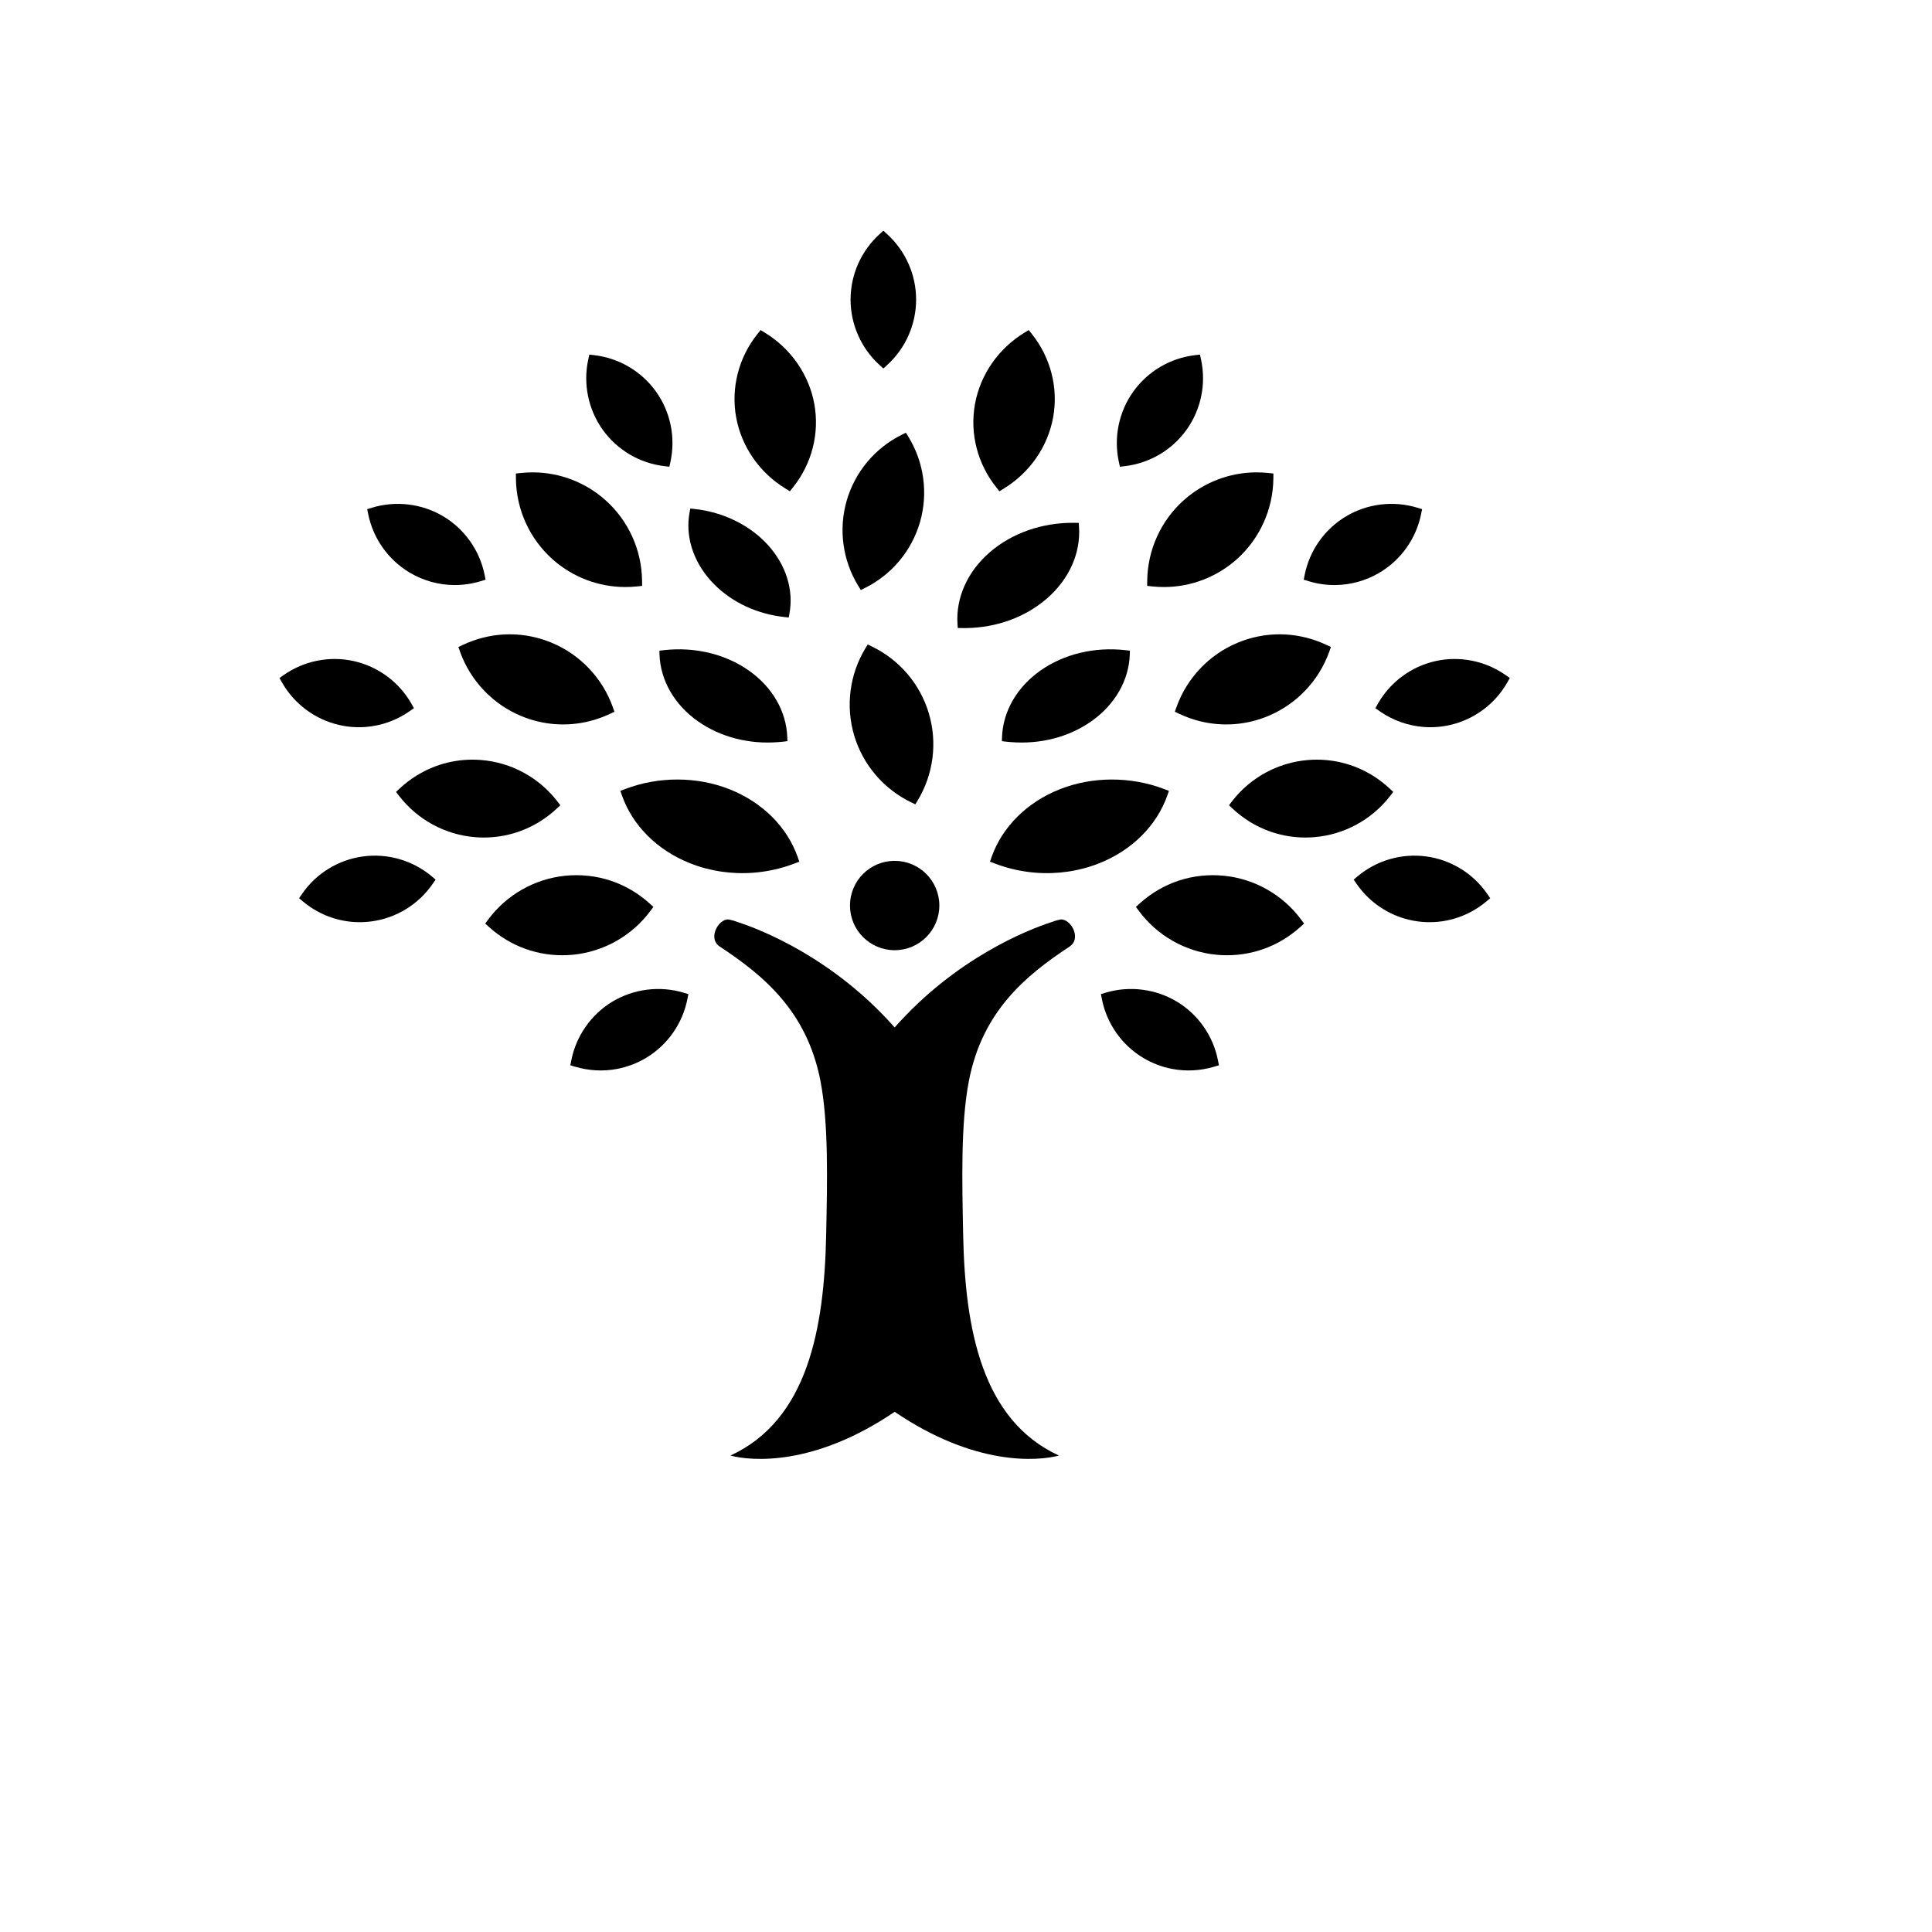
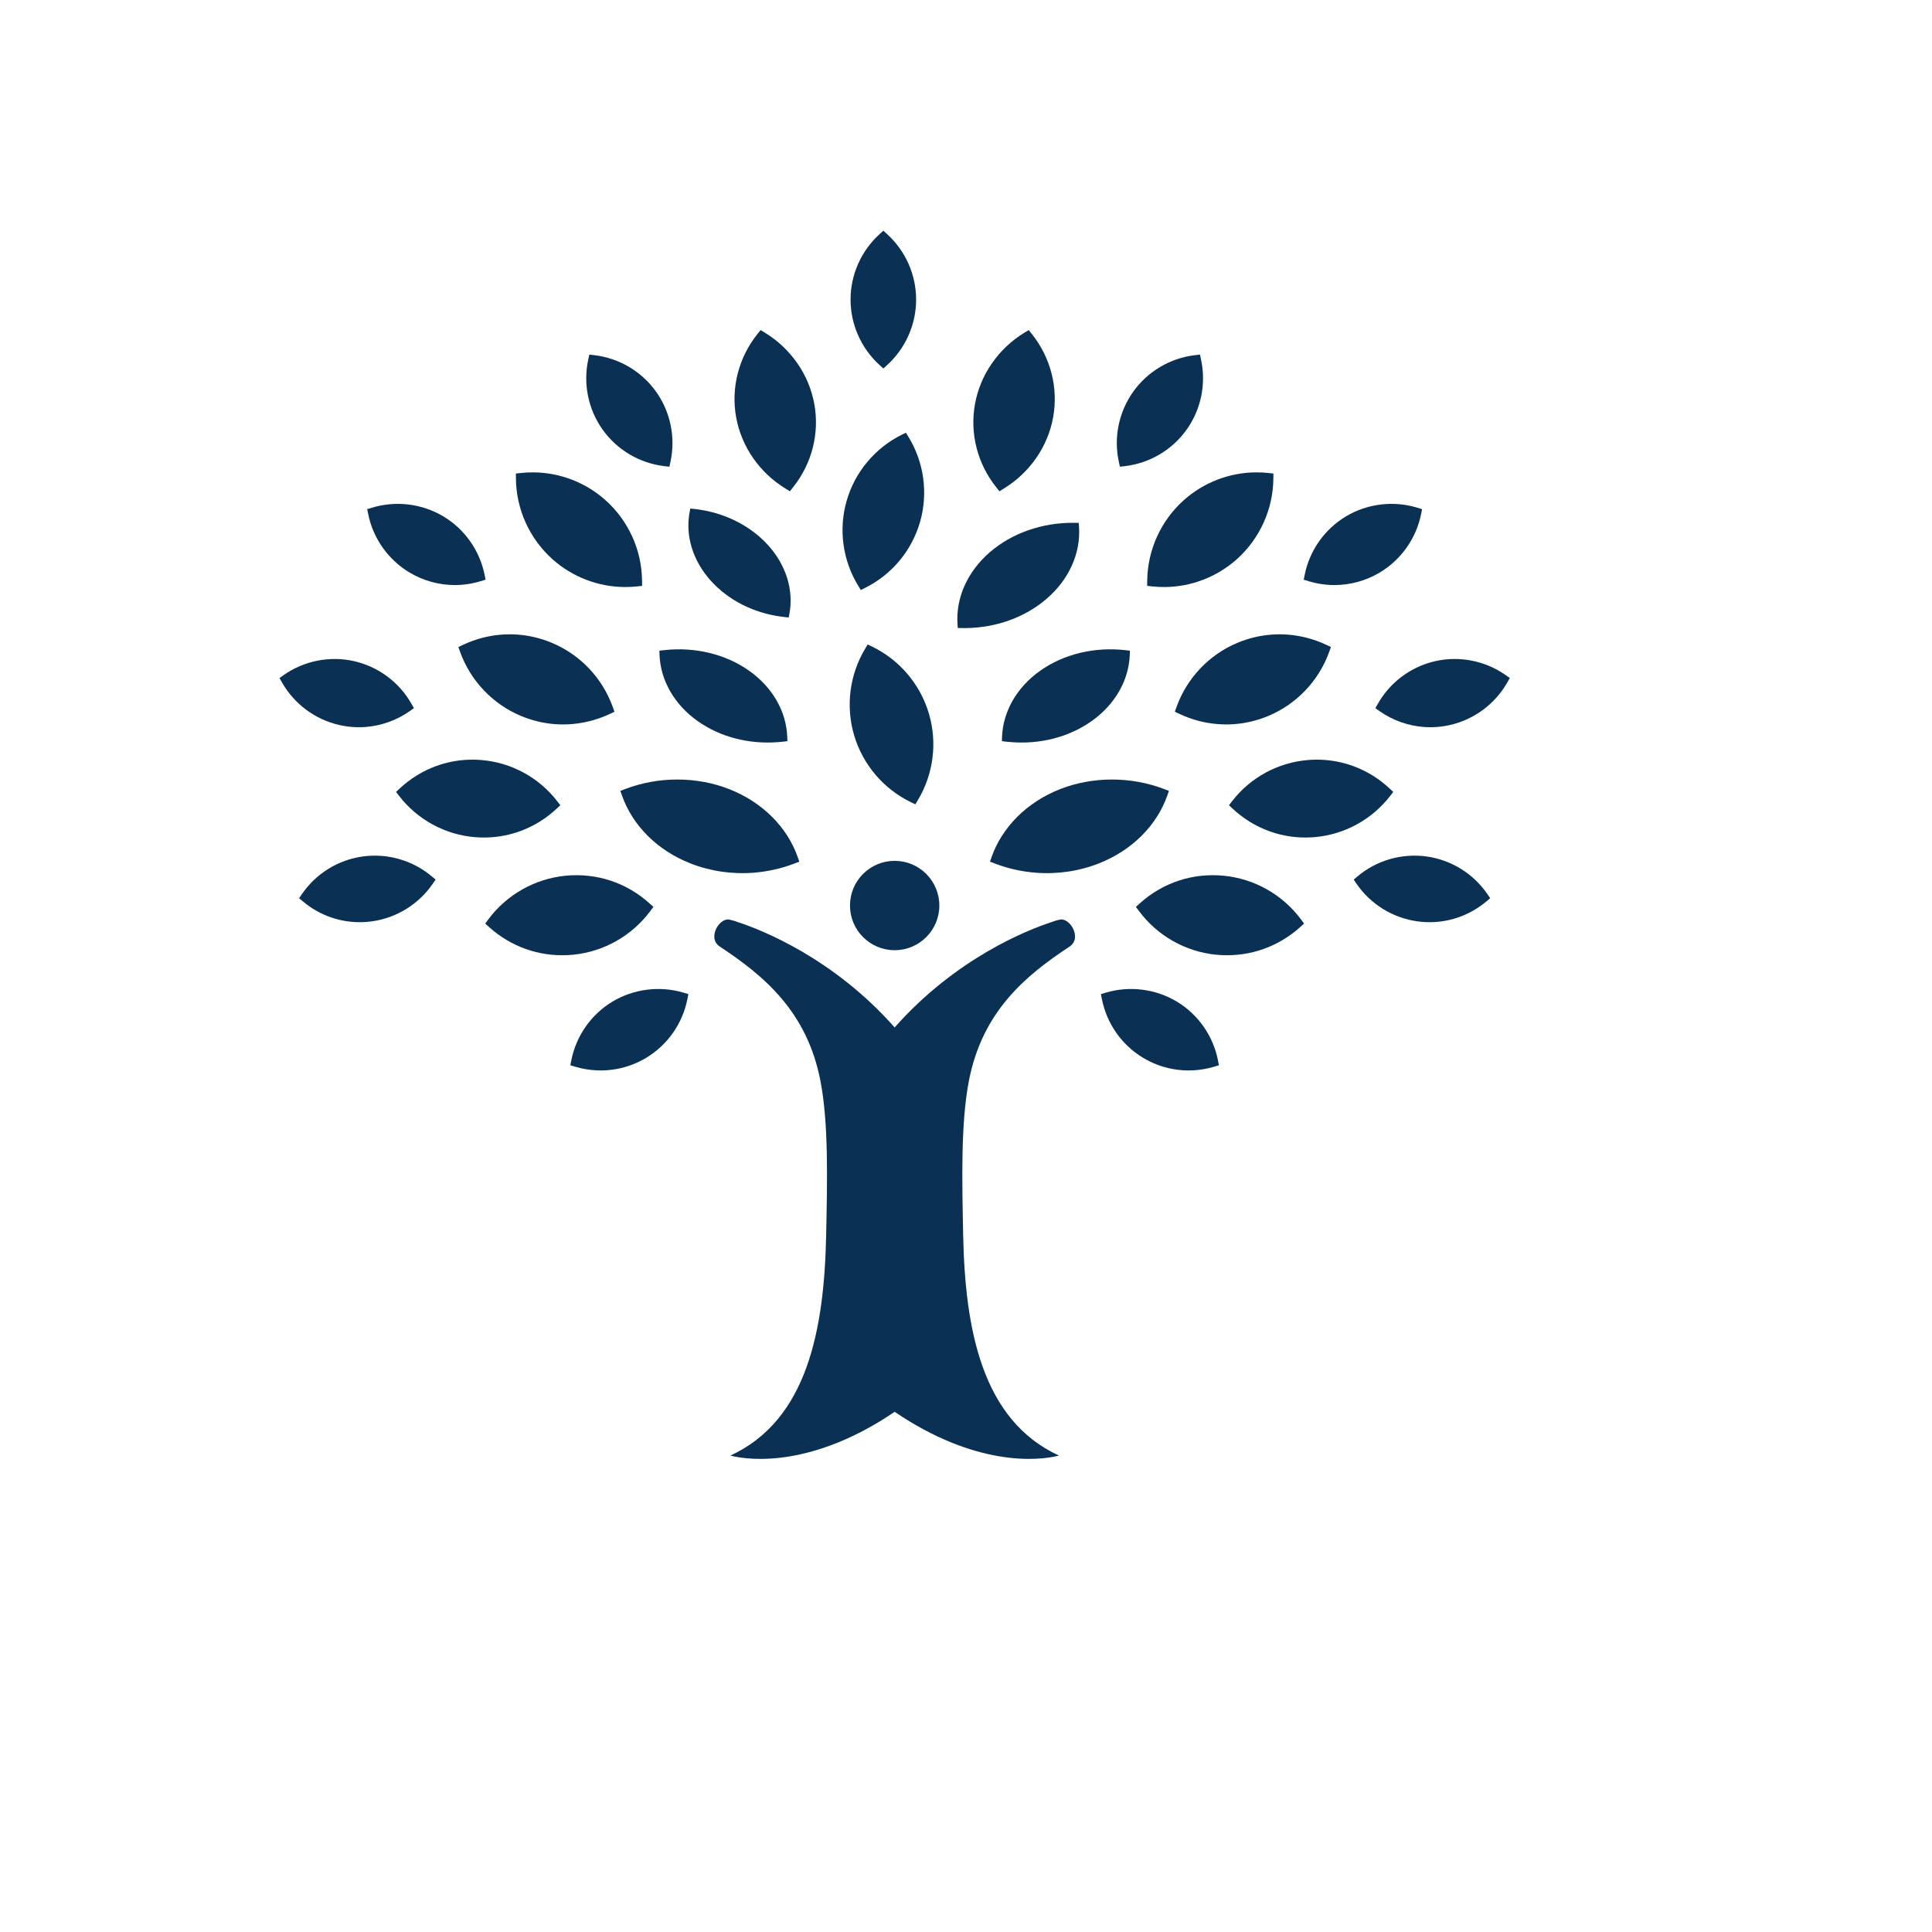
- <svg xmlns="http://www.w3.org/2000/svg" version="1.1" x="0px" y="0px" width="100px" height="100px" viewBox="5.0 -10.0 100.0 135.0" enable-background="new 0 0 100 100" xml:space="preserve">
+ <svg xmlns="http://www.w3.org/2000/svg" version="1.1" x="0px" y="0px" width="100px" height="100px" viewBox="5.0 -10.0 100.0 135.0" enable-background="new 0 0 100 100" xml:space="preserve" stroke="#fffff" fill="#0a3153">
  <g id="Captions">
</g>
  <g id="Your_Icon">
    <path d="M49.225,15.748l0.263-0.239c1.289-1.169,2.026-2.836,2.026-4.574s-0.737-3.406-2.026-4.574l-0.263-0.241L48.961,6.36   c-1.288,1.168-2.027,2.836-2.027,4.574s0.739,3.405,2.027,4.574L49.225,15.748z" />
    <path d="M33.92,22.571l0.354,0.041l0.076-0.348c0.367-1.699,0-3.485-1.01-4.9c-1.011-1.414-2.579-2.341-4.307-2.545l-0.354-0.042   l-0.075,0.348c-0.369,1.699,0,3.485,1.008,4.9C30.623,21.44,32.193,22.369,33.92,22.571z" />
    <path d="M16.123,30.009c0.957,0.57,2.048,0.872,3.156,0.872c0.614,0,1.222-0.092,1.811-0.271l0.34-0.105l-0.069-0.347   c-0.347-1.706-1.401-3.193-2.895-4.083c-1.486-0.885-3.315-1.104-4.967-0.601l-0.341,0.104l0.071,0.349   C13.575,27.632,14.631,29.119,16.123,30.009z" />
    <path d="M11.226,40.664c0.595,0.133,1.202,0.18,1.806,0.135l0,0c1.112-0.082,2.184-0.467,3.101-1.11l0.291-0.206l-0.176-0.31   c-0.859-1.512-2.324-2.597-4.021-2.978c-1.693-0.38-3.493-0.019-4.907,0.978l-0.29,0.204l0.175,0.31   C8.063,39.198,9.529,40.283,11.226,40.664z" />
    <path d="M17.939,51.463l-0.272-0.229c-1.334-1.118-3.08-1.623-4.807-1.389c-1.723,0.233-3.275,1.19-4.26,2.625l-0.201,0.294   l0.273,0.228c1.177,0.988,2.67,1.502,4.201,1.442c0.201-0.008,0.404-0.025,0.604-0.053c1.722-0.234,3.274-1.191,4.26-2.625   L17.939,51.463z" />
    <path d="M30.294,59.989c-1.488,0.897-2.534,2.391-2.872,4.097l-0.069,0.351l0.342,0.102c0.953,0.285,1.971,0.337,2.943,0.149l0,0   c0.713-0.137,1.394-0.397,2.021-0.776c1.488-0.896,2.536-2.391,2.872-4.097l0.07-0.351l-0.342-0.102   C33.605,58.868,31.777,59.097,30.294,59.989z" />
    <path d="M48.416,35.171l-0.285-0.138l-0.163,0.271c-1.105,1.826-1.39,4.047-0.78,6.092c0.609,2.044,2.063,3.746,3.987,4.671   l0.285,0.137l0.163-0.271c1.104-1.825,1.39-4.046,0.779-6.09C51.794,37.797,50.341,36.095,48.416,35.171z" />
    <path d="M50.962,20.5l-0.163-0.264l-0.277,0.137c-1.878,0.928-3.286,2.611-3.863,4.624c-0.576,2.012-0.274,4.187,0.829,5.966   l0.163,0.266l0.276-0.139c1.879-0.926,3.286-2.61,3.863-4.623C52.367,24.455,52.064,22.281,50.962,20.5z" />
    <path d="M40.166,50.981c0.978-0.078,1.934-0.292,2.84-0.639l0.347-0.133l-0.109-0.313c-0.741-2.111-2.479-3.843-4.77-4.747   c-2.277-0.902-4.963-0.903-7.28-0.018l-0.346,0.132l0.109,0.312c0.741,2.113,2.479,3.845,4.769,4.749   C37.11,50.874,38.646,51.101,40.166,50.981L40.166,50.981z" />
    <path d="M27.188,56.739c0.121-0.007,0.243-0.015,0.366-0.028c2.142-0.212,4.106-1.326,5.39-3.056l0.213-0.285l-0.265-0.239   c-1.609-1.455-3.701-2.152-5.885-1.938c-2.142,0.213-4.106,1.326-5.39,3.056l-0.212,0.285l0.263,0.239   C23.188,56.146,25.148,56.843,27.188,56.739L27.188,56.739z" />
    <path d="M30.115,39.885l0.321-0.151l-0.12-0.336c-0.728-2.027-2.284-3.663-4.272-4.487c-1.527-0.634-3.181-0.758-4.78-0.357   c-0.484,0.121-0.961,0.291-1.413,0.506l-0.322,0.15l0.119,0.335c0.728,2.026,2.284,3.663,4.271,4.489   c1.529,0.634,3.182,0.756,4.781,0.357C29.186,40.268,29.661,40.098,30.115,39.885z" />
    <path d="M26.4,46.503l0.253-0.237l-0.212-0.274c-1.283-1.665-3.218-2.716-5.31-2.885c-1.606-0.131-3.18,0.25-4.543,1.1   c-0.414,0.258-0.806,0.559-1.162,0.892l-0.252,0.238l0.211,0.274c1.281,1.663,3.217,2.717,5.311,2.887   c1.606,0.131,3.177-0.251,4.543-1.101C25.652,47.138,26.044,46.837,26.4,46.503z" />
    <path d="M26.116,29.086c1.389,1.233,3.175,1.921,5.03,1.933c0.001,0,0.001,0,0.001,0c0.287,0.003,0.581-0.012,0.867-0.043   l0.354-0.038l-0.004-0.356c-0.021-2.154-0.956-4.209-2.564-5.64c-1.389-1.235-3.176-1.923-5.032-1.935   c-0.288-0.002-0.58,0.013-0.866,0.043l-0.354,0.038l0.003,0.355C23.571,25.596,24.506,27.652,26.116,29.086z" />
    <path d="M42.392,24.142l0.301,0.186l0.218-0.273c1.32-1.649,1.863-3.771,1.49-5.824c-0.373-2.055-1.632-3.869-3.452-4.983   l-0.301-0.184l-0.218,0.271c-1.319,1.649-1.863,3.771-1.491,5.825C39.312,21.214,40.57,23.029,42.392,24.142z" />
    <path d="M33.893,35.43l-0.317,0.037l0.008,0.268c0.062,1.801,1.034,3.498,2.671,4.656c1.58,1.115,3.591,1.635,5.664,1.462l0,0   c0.096-0.008,0.191-0.018,0.286-0.026l0.317-0.038l-0.01-0.267c-0.059-1.802-1.032-3.499-2.669-4.655   C38.189,35.698,36.048,35.188,33.893,35.43z" />
    <path d="M36.033,25.565l-0.298-0.03l-0.046,0.244c-0.316,1.659,0.225,3.41,1.483,4.804c1.214,1.344,2.943,2.231,4.876,2.5l0,0   c0.087,0.013,0.176,0.023,0.266,0.032l0.297,0.033l0.047-0.246c0.315-1.658-0.226-3.409-1.484-4.804   C39.903,26.694,38.052,25.788,36.033,25.565z" />
    <path d="M66.107,22.571l-0.353,0.041l-0.075-0.348c-0.37-1.699,0-3.485,1.009-4.9c1.011-1.414,2.579-2.341,4.306-2.545l0.354-0.042   l0.075,0.348c0.369,1.699,0.001,3.485-1.009,4.9C69.403,21.44,67.835,22.369,66.107,22.571z" />
    <path d="M83.905,30.009c-0.956,0.57-2.048,0.872-3.157,0.872c-0.613,0-1.222-0.092-1.811-0.271l-0.339-0.105l0.07-0.347   c0.345-1.706,1.4-3.193,2.895-4.083c1.484-0.885,3.313-1.104,4.966-0.601l0.341,0.104l-0.071,0.349   C86.454,27.632,85.398,29.119,83.905,30.009z" />
    <path d="M88.803,40.664c-0.595,0.133-1.203,0.18-1.805,0.135l0,0c-1.113-0.082-2.185-0.467-3.103-1.11l-0.291-0.206l0.177-0.31   c0.86-1.512,2.325-2.597,4.021-2.978c1.692-0.38,3.492-0.019,4.906,0.978L93,37.377l-0.177,0.31   C91.964,39.198,90.5,40.283,88.803,40.664z" />
    <path d="M82.09,51.463l0.272-0.229c1.333-1.118,3.08-1.623,4.807-1.389c1.722,0.233,3.273,1.19,4.259,2.625l0.201,0.294   l-0.272,0.228c-1.179,0.988-2.67,1.502-4.202,1.442c-0.2-0.008-0.404-0.025-0.604-0.053c-1.723-0.234-3.275-1.191-4.261-2.625   L82.09,51.463z" />
    <path d="M69.735,59.989c1.487,0.897,2.534,2.391,2.87,4.097l0.069,0.351l-0.341,0.102c-0.954,0.285-1.972,0.337-2.944,0.149l0,0   c-0.714-0.137-1.392-0.397-2.019-0.776c-1.49-0.896-2.536-2.391-2.874-4.097l-0.069-0.351l0.342-0.102   C66.423,58.868,68.252,59.097,69.735,59.989z" />
    <path d="M59.861,50.981c-0.977-0.078-1.932-0.292-2.839-0.639l-0.347-0.133l0.11-0.313c0.741-2.111,2.479-3.843,4.769-4.747   c2.277-0.902,4.964-0.903,7.279-0.018l0.346,0.132l-0.108,0.312c-0.741,2.113-2.479,3.845-4.769,4.749   C62.919,50.874,61.382,51.101,59.861,50.981L59.861,50.981z" />
    <path d="M72.84,56.739c-0.121-0.007-0.244-0.015-0.366-0.028c-2.142-0.212-4.107-1.326-5.39-3.056l-0.213-0.285l0.264-0.239   c1.611-1.455,3.703-2.152,5.887-1.938c2.142,0.213,4.105,1.326,5.39,3.056l0.212,0.285l-0.264,0.239   C76.84,56.146,74.881,56.843,72.84,56.739C72.841,56.739,72.841,56.739,72.84,56.739z" />
    <path d="M69.914,39.885l-0.321-0.151l0.119-0.336c0.729-2.027,2.284-3.663,4.271-4.487c1.528-0.634,3.182-0.758,4.78-0.357   c0.486,0.121,0.961,0.291,1.415,0.506l0.321,0.15l-0.119,0.335c-0.727,2.026-2.283,3.663-4.272,4.489   c-1.527,0.634-3.181,0.756-4.779,0.357C70.843,40.268,70.367,40.098,69.914,39.885z" />
    <path d="M73.627,46.503l-0.251-0.237l0.211-0.274c1.282-1.665,3.218-2.716,5.311-2.885c1.606-0.131,3.178,0.25,4.543,1.1   c0.413,0.258,0.803,0.559,1.161,0.892l0.253,0.238l-0.212,0.274c-1.281,1.663-3.217,2.717-5.31,2.887   c-1.607,0.131-3.178-0.251-4.544-1.101C74.376,47.138,73.984,46.837,73.627,46.503z" />
    <path d="M73.913,29.086c-1.389,1.233-3.176,1.921-5.03,1.933l0,0c-0.291,0.003-0.582-0.012-0.869-0.043l-0.355-0.038l0.004-0.356   c0.023-2.154,0.957-4.209,2.565-5.64c1.389-1.235,3.176-1.923,5.032-1.935c0.289-0.002,0.58,0.013,0.867,0.043l0.354,0.038   l-0.004,0.355C76.456,25.596,75.521,27.652,73.913,29.086z" />
    <path d="M57.637,24.142l-0.301,0.186l-0.218-0.273c-1.32-1.649-1.863-3.771-1.49-5.824c0.373-2.055,1.632-3.869,3.451-4.983   l0.302-0.184l0.218,0.271c1.319,1.649,1.862,3.771,1.49,5.825C60.717,21.214,59.457,23.029,57.637,24.142z" />
    <path d="M66.136,35.43l0.317,0.037l-0.008,0.268c-0.062,1.801-1.034,3.498-2.672,4.656c-1.579,1.115-3.59,1.635-5.662,1.462l0,0   c-0.098-0.008-0.192-0.018-0.288-0.026l-0.316-0.038l0.009-0.267c0.061-1.802,1.034-3.499,2.67-4.655   C61.838,35.698,63.98,35.188,66.136,35.43z" />
    <path d="M62.552,26.532l0.326,0.006l0.019,0.271c0.125,1.84-0.691,3.666-2.239,5.009c-1.493,1.297-3.484,2.032-5.613,2.068l0,0   c-0.096,0.001-0.195,0.001-0.293,0l-0.326-0.004l-0.02-0.271c-0.122-1.839,0.695-3.666,2.242-5.01   C58.209,27.245,60.334,26.509,62.552,26.532z" />
    <path d="M61.489,54.278c-0.161,0.029-0.344,0.088-0.533,0.162c-1.658,0.536-6.673,2.52-10.941,7.353   c-4.27-4.833-9.285-6.816-10.941-7.353c-0.191-0.074-0.373-0.133-0.533-0.162c-0.717-0.265-1.66,1.235-0.761,1.854   c3.097,2.041,6.109,4.54,7.049,9.396c0.574,2.971,0.478,6.974,0.399,10.786c-0.135,6.539-1.294,12.909-6.69,15.395   c1.502,0.393,5.86,0.755,11.478-3.057c5.615,3.812,9.975,3.449,11.478,3.057c-5.397-2.485-6.557-8.855-6.692-15.395   c-0.076-3.812-0.175-7.815,0.4-10.786c0.939-4.855,3.951-7.354,7.05-9.396C63.149,55.514,62.206,54.014,61.489,54.278z" />
    <circle cx="50.015" cy="53.274" r="3.122" />
  </g>
</svg>
